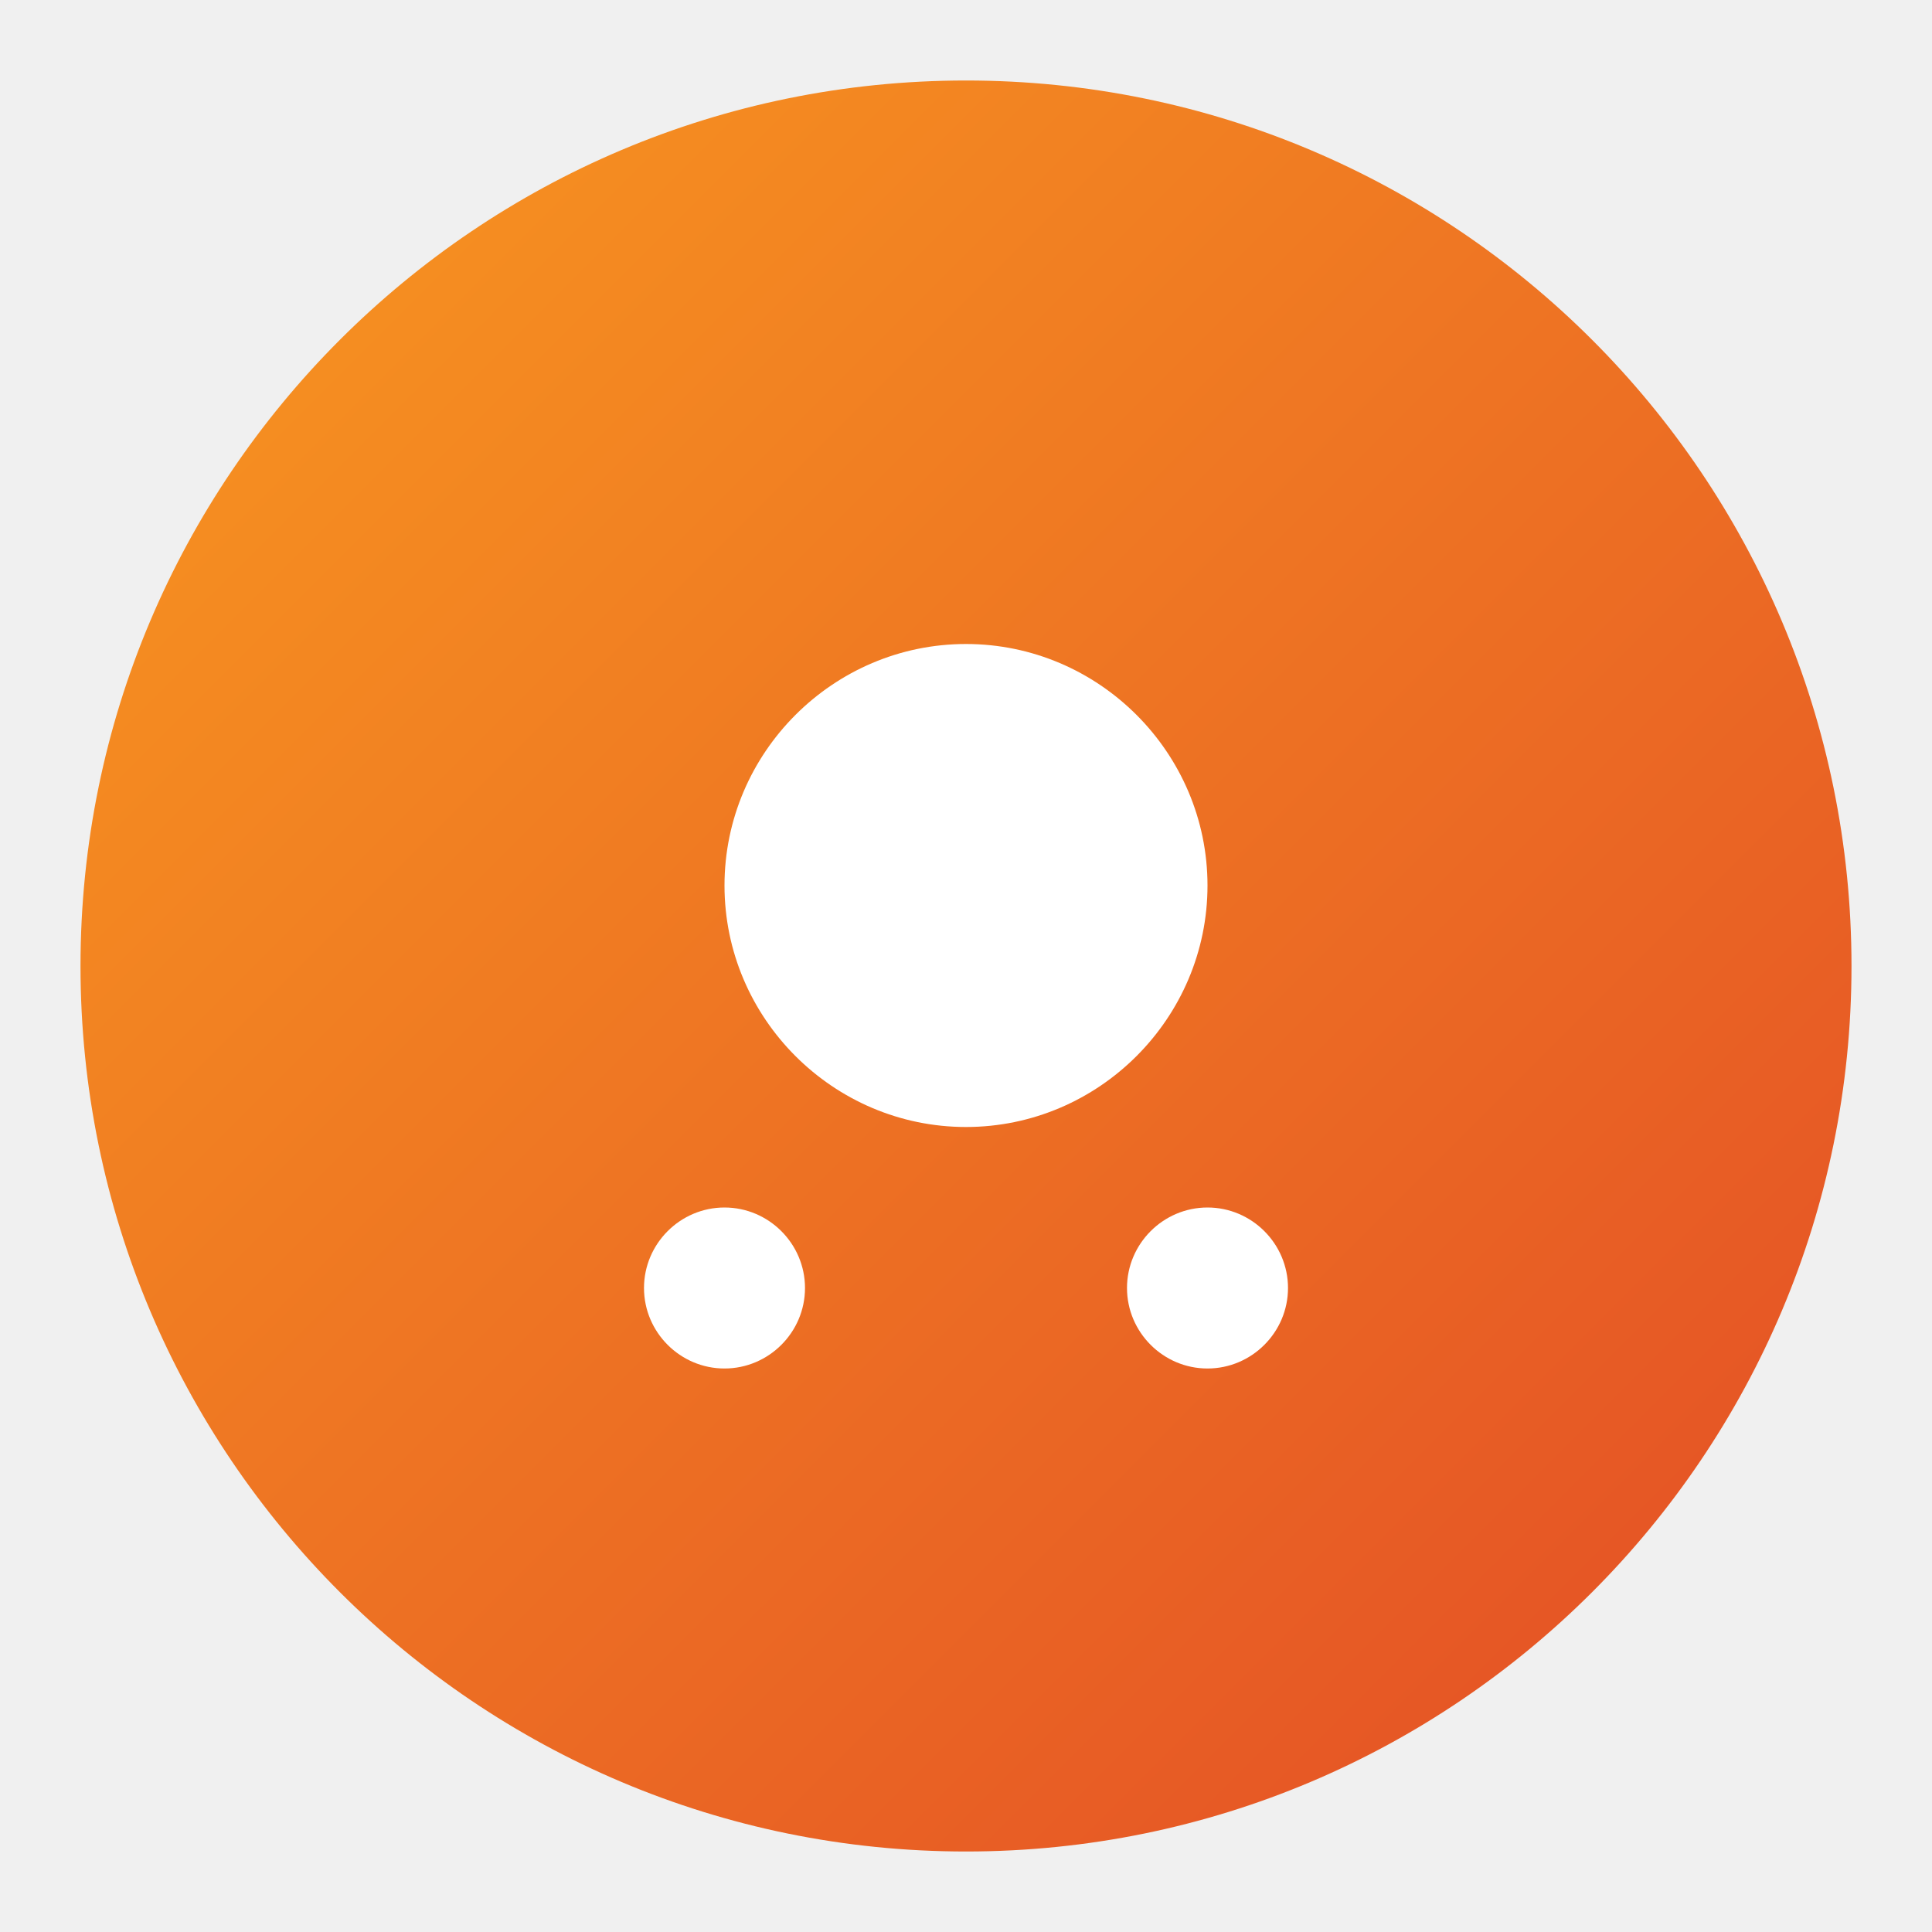
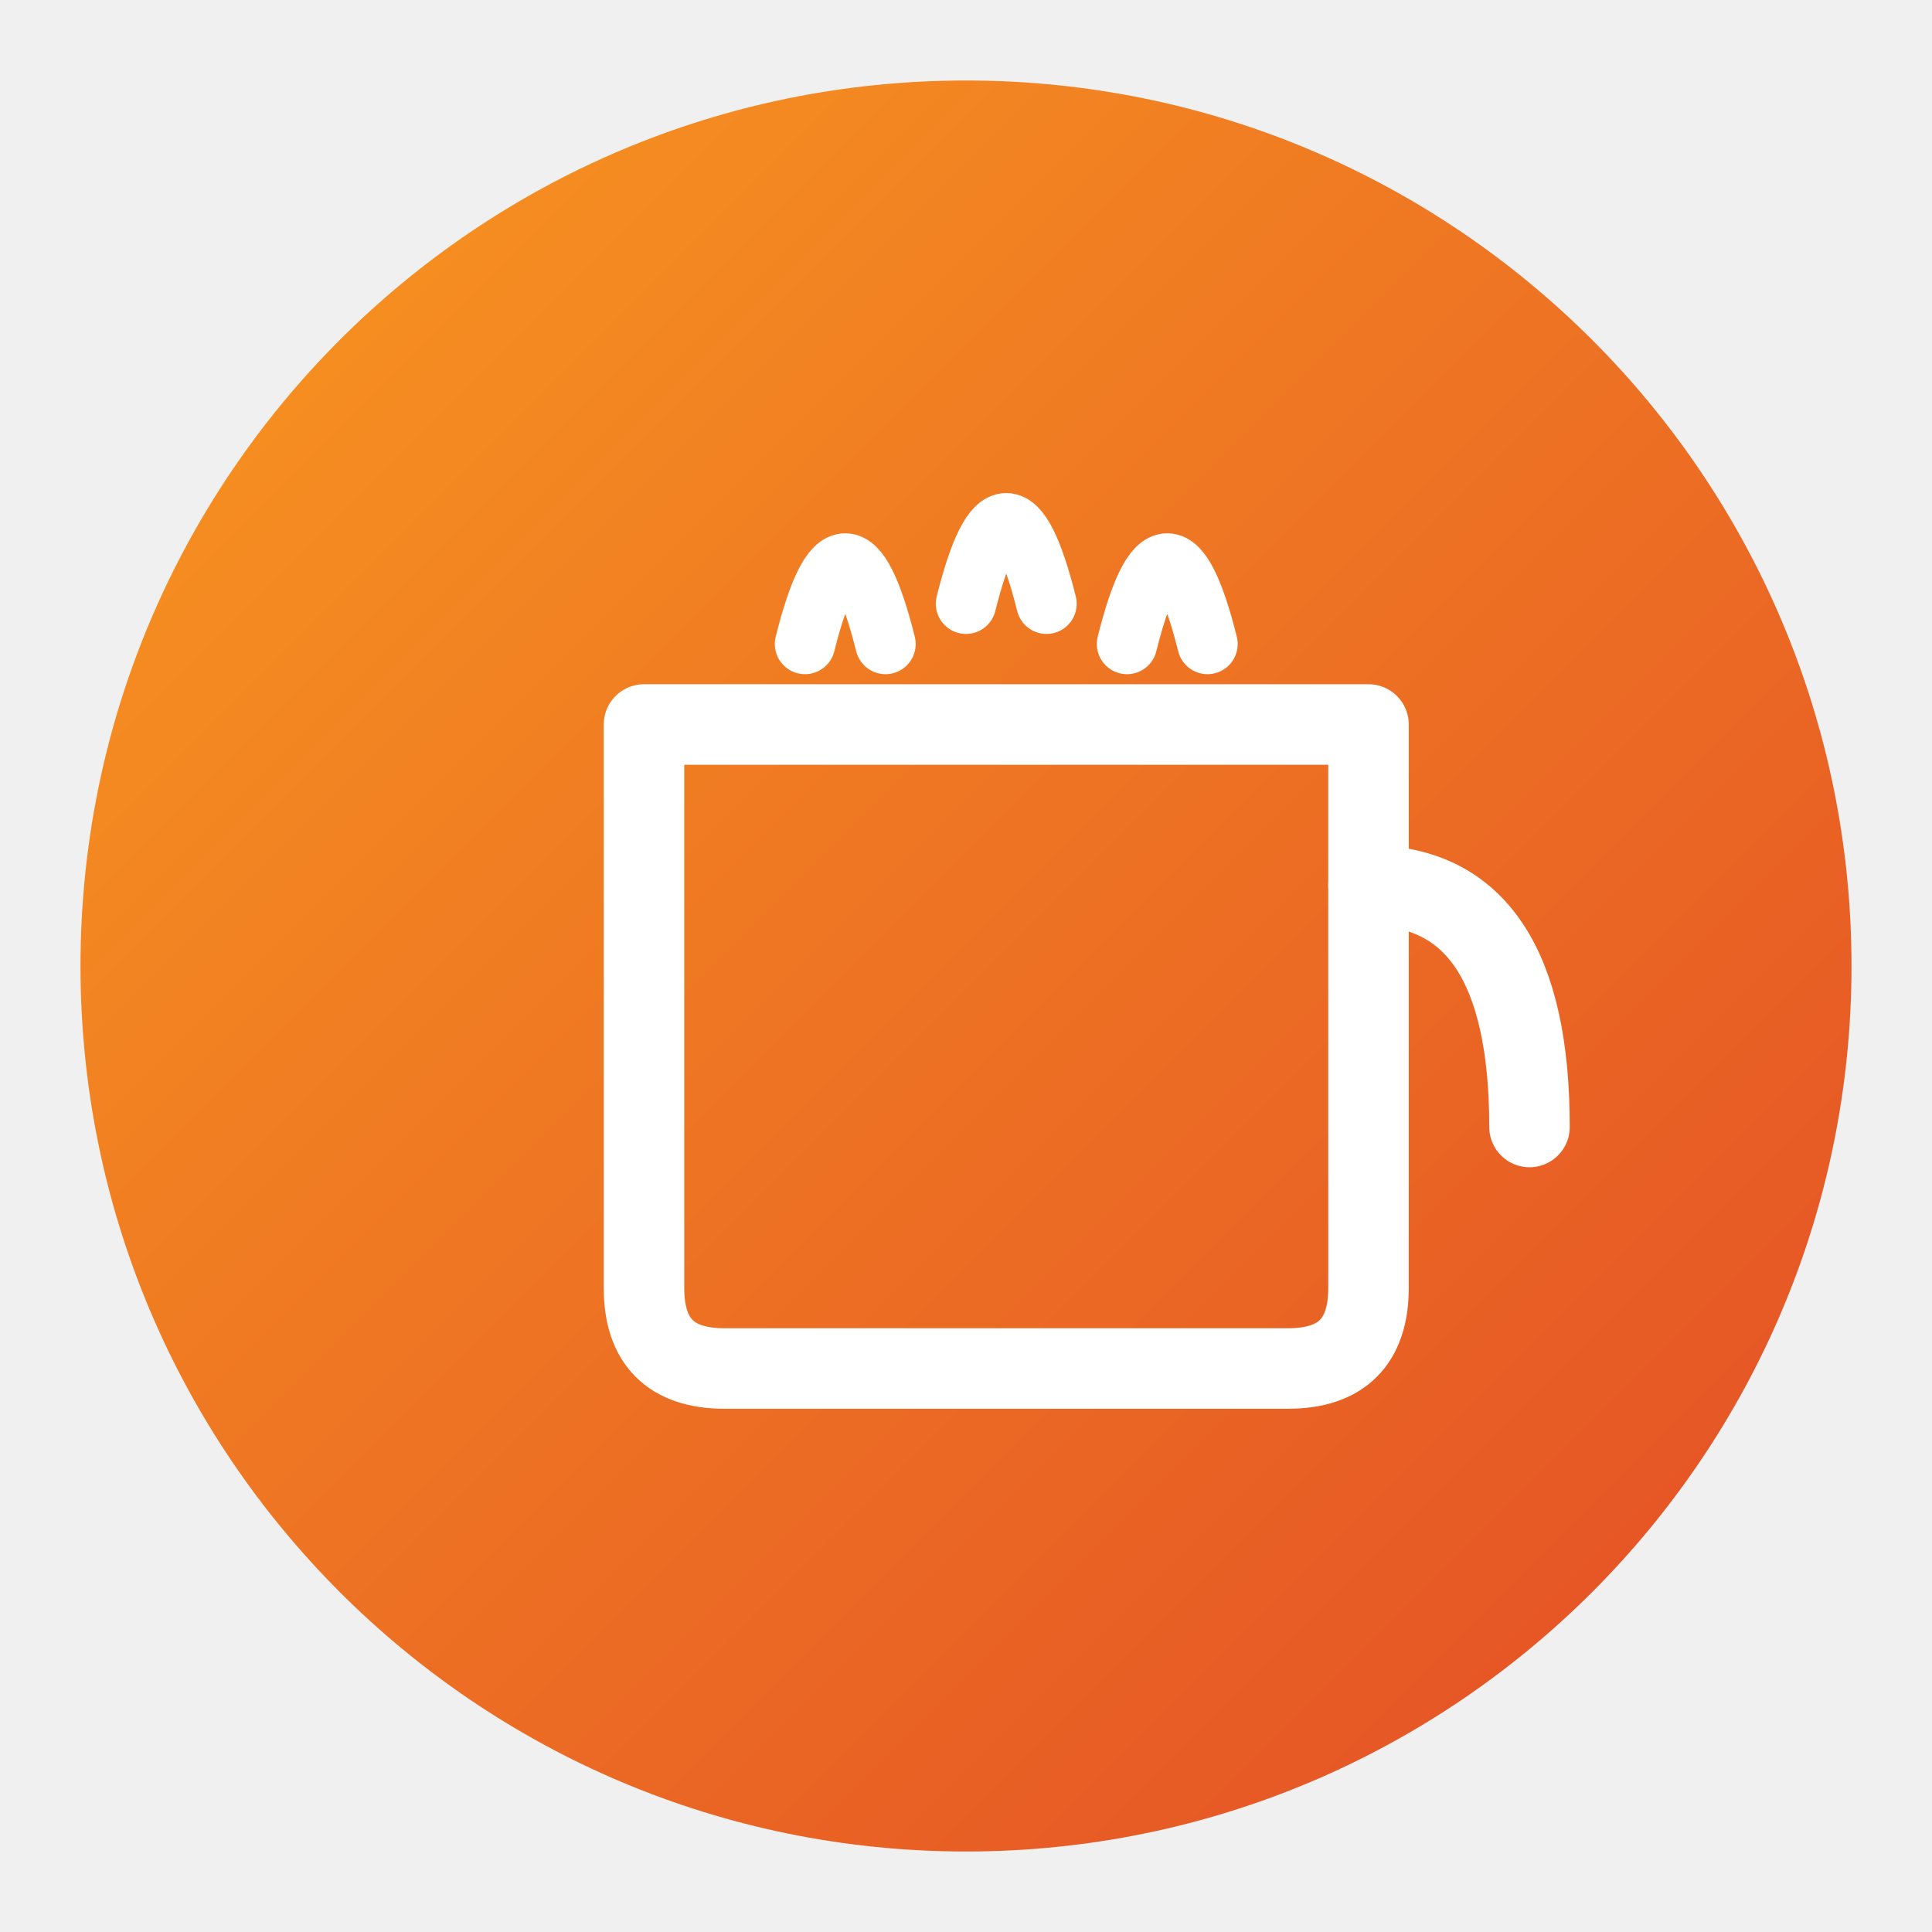
<svg xmlns="http://www.w3.org/2000/svg" viewBox="0 0 48 48">
  <defs>
-     <linearGradient id="javaGrad" x1="0%" y1="0%" x2="100%" y2="100%">
+     <linearGradient id="javaGradient" x1="0%" y1="0%" x2="100%" y2="100%">
      <stop offset="0%" style="stop-color:#f89820;stop-opacity:1" />
      <stop offset="100%" style="stop-color:#e34c26;stop-opacity:1" />
    </linearGradient>
  </defs>
-   <circle cx="24" cy="24" r="22" fill="url(#javaGrad)" />
-   <path fill="#ffffff" d="M18,30C16.9,30 16,30.9 16,32C16,33.1 16.9,34 18,34C19.1,34 20,33.1 20,32C20,30.9 19.1,30 18,30M24,16C20.7,16 18,18.7 18,22C18,25.3 20.7,28 24,28C27.3,28 30,25.3 30,22C30,18.7 27.3,16 24,16M30,30C28.9,30 28,30.9 28,32C28,33.1 28.9,34 30,34C31.1,34 32,33.1 32,32C32,30.9 31.1,30 30,30Z" />
+   <circle cx="24" cy="24" r="22" fill="url(#javaGradient)" />
+   <g transform="translate(24, 24)">
+     <path d="M -8,-6 L -8,8 Q -8,10 -6,10 L 8,10 Q 10,10 10,8 L 10,-6 Z" fill="none" stroke="#ffffff" stroke-width="2" stroke-linejoin="round" />
+     <path d="M 10,-2 Q 14,-2 14,4" fill="none" stroke="#ffffff" stroke-width="2" stroke-linecap="round" />
+     <path d="M -4,-8 Q -3,-12 -2,-8" fill="none" stroke="#ffffff" stroke-width="1.5" stroke-linecap="round" />
+     <path d="M 0,-9 Q 1,-13 2,-9" fill="none" stroke="#ffffff" stroke-width="1.5" stroke-linecap="round" />
+     <path d="M 4,-8 Q 5,-12 6,-8" fill="none" stroke="#ffffff" stroke-width="1.5" stroke-linecap="round" />
+   </g>
</svg>
